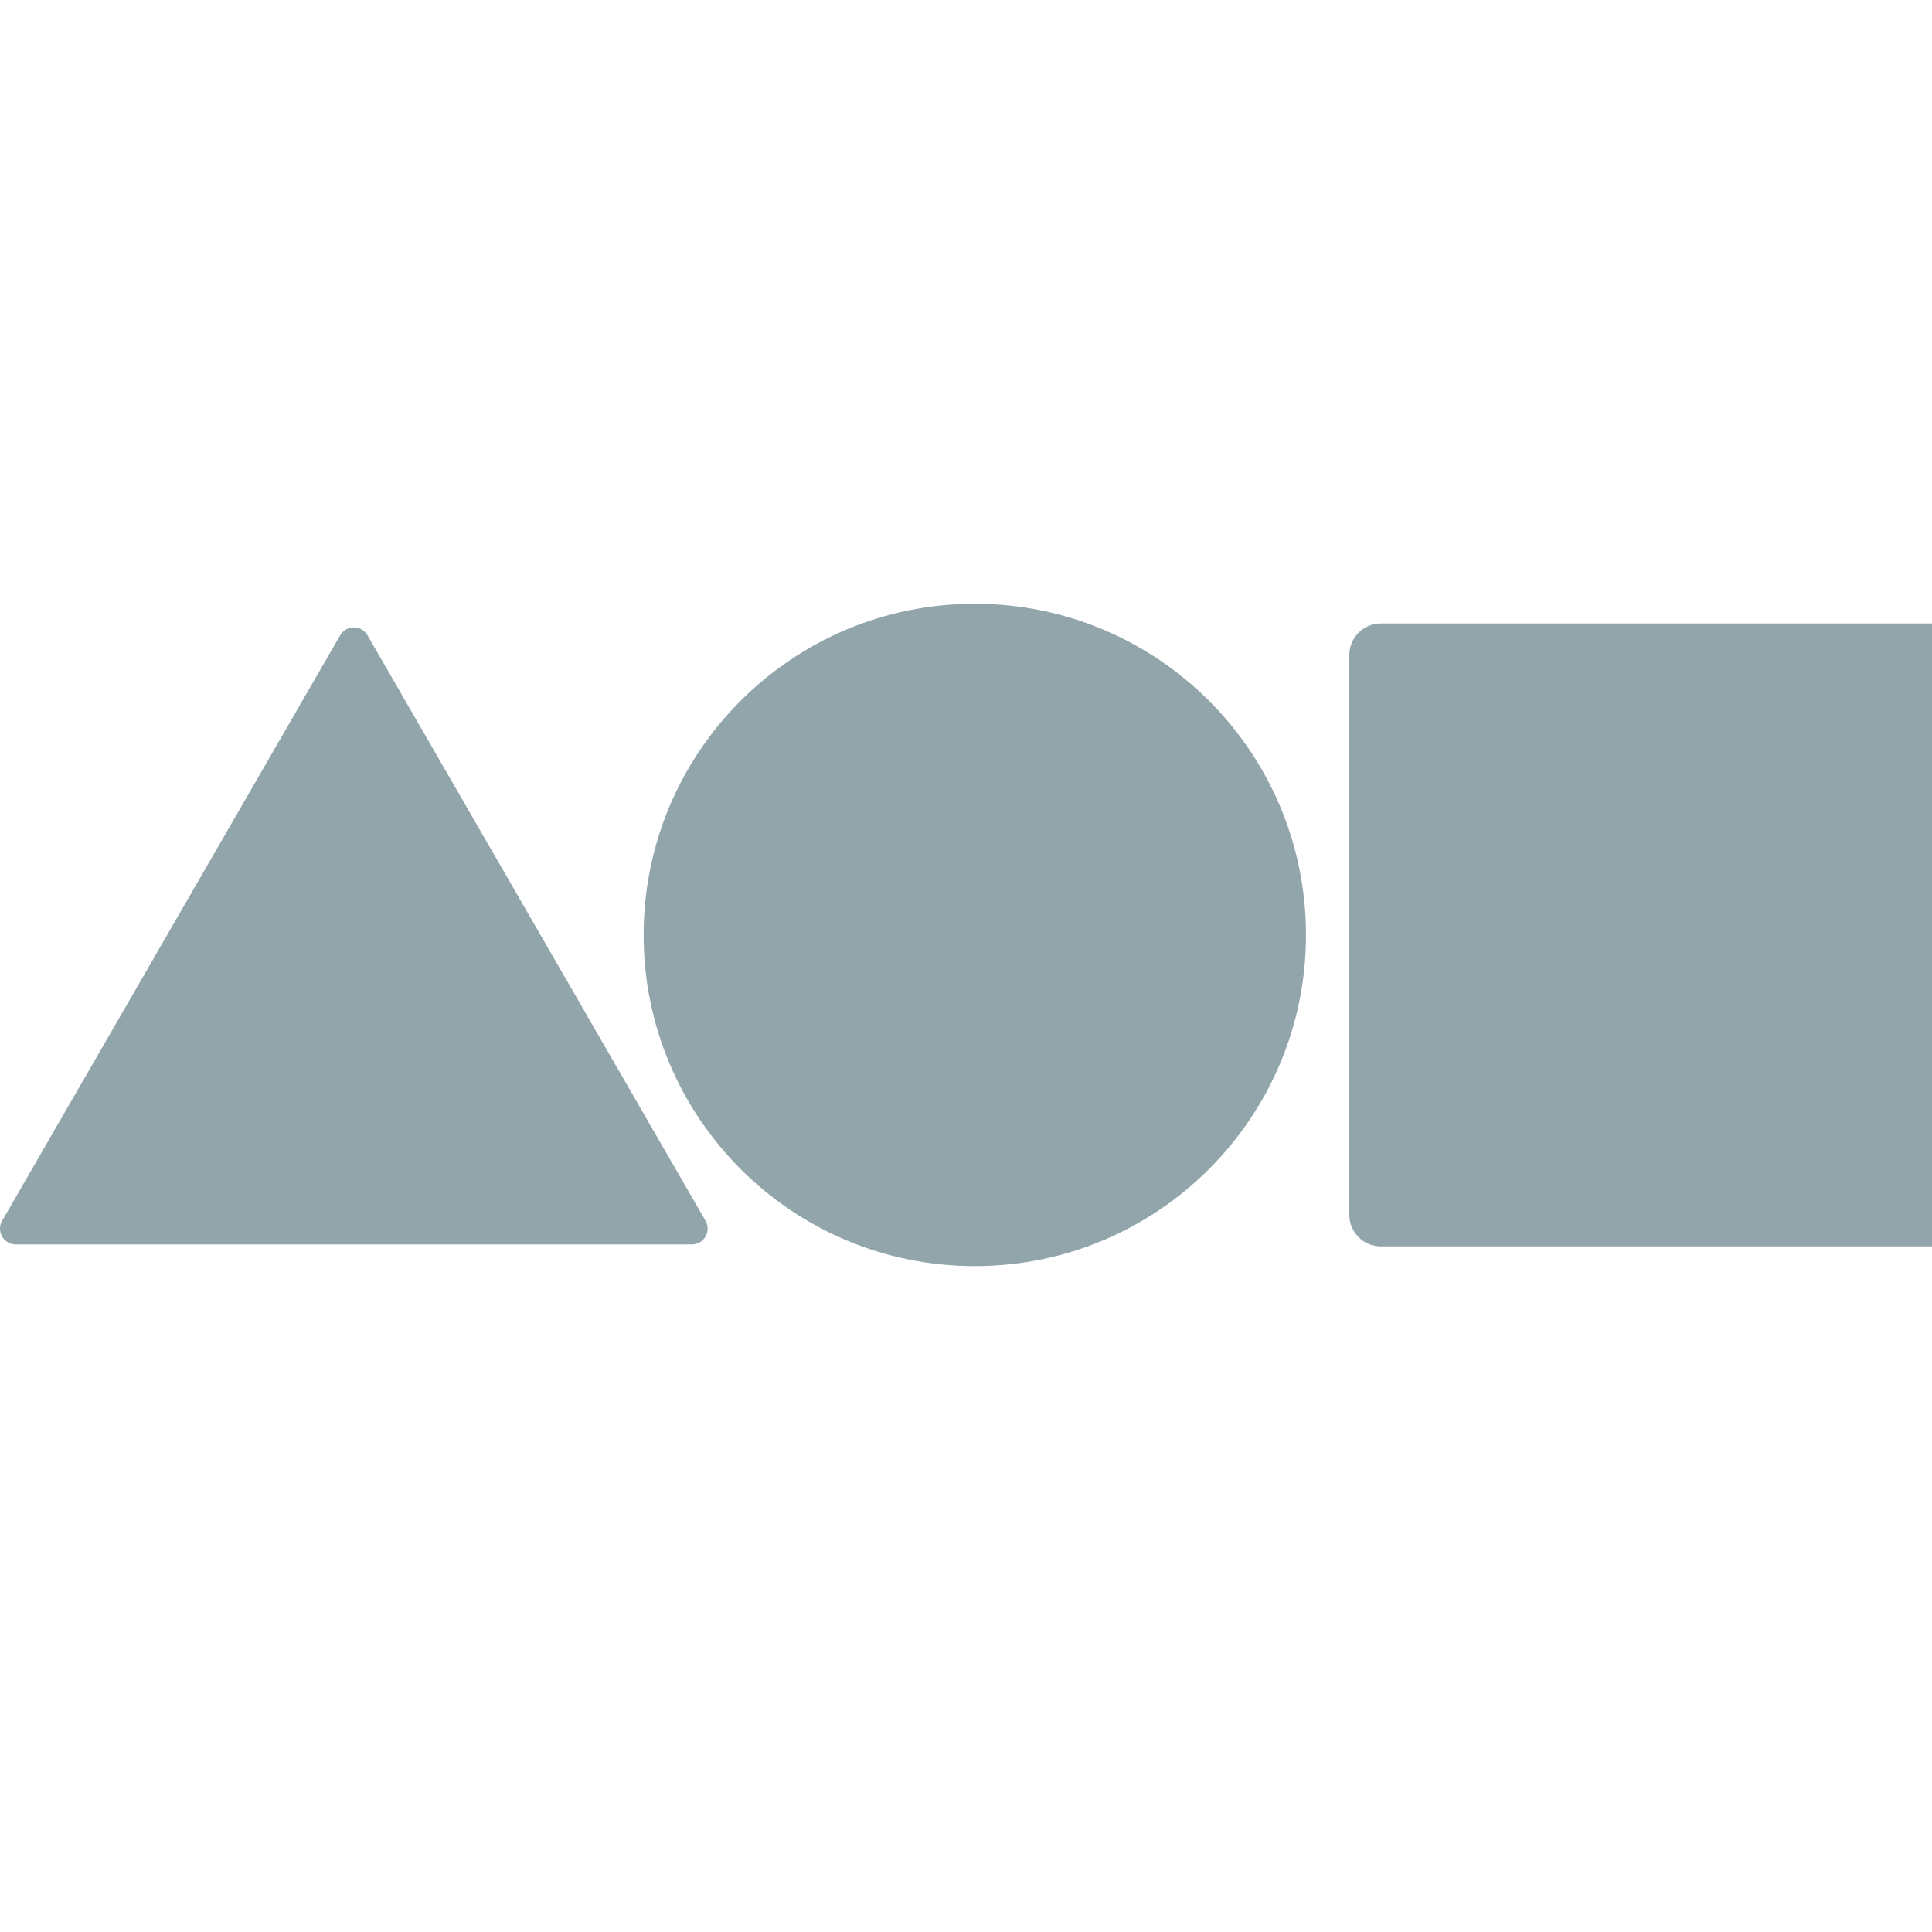
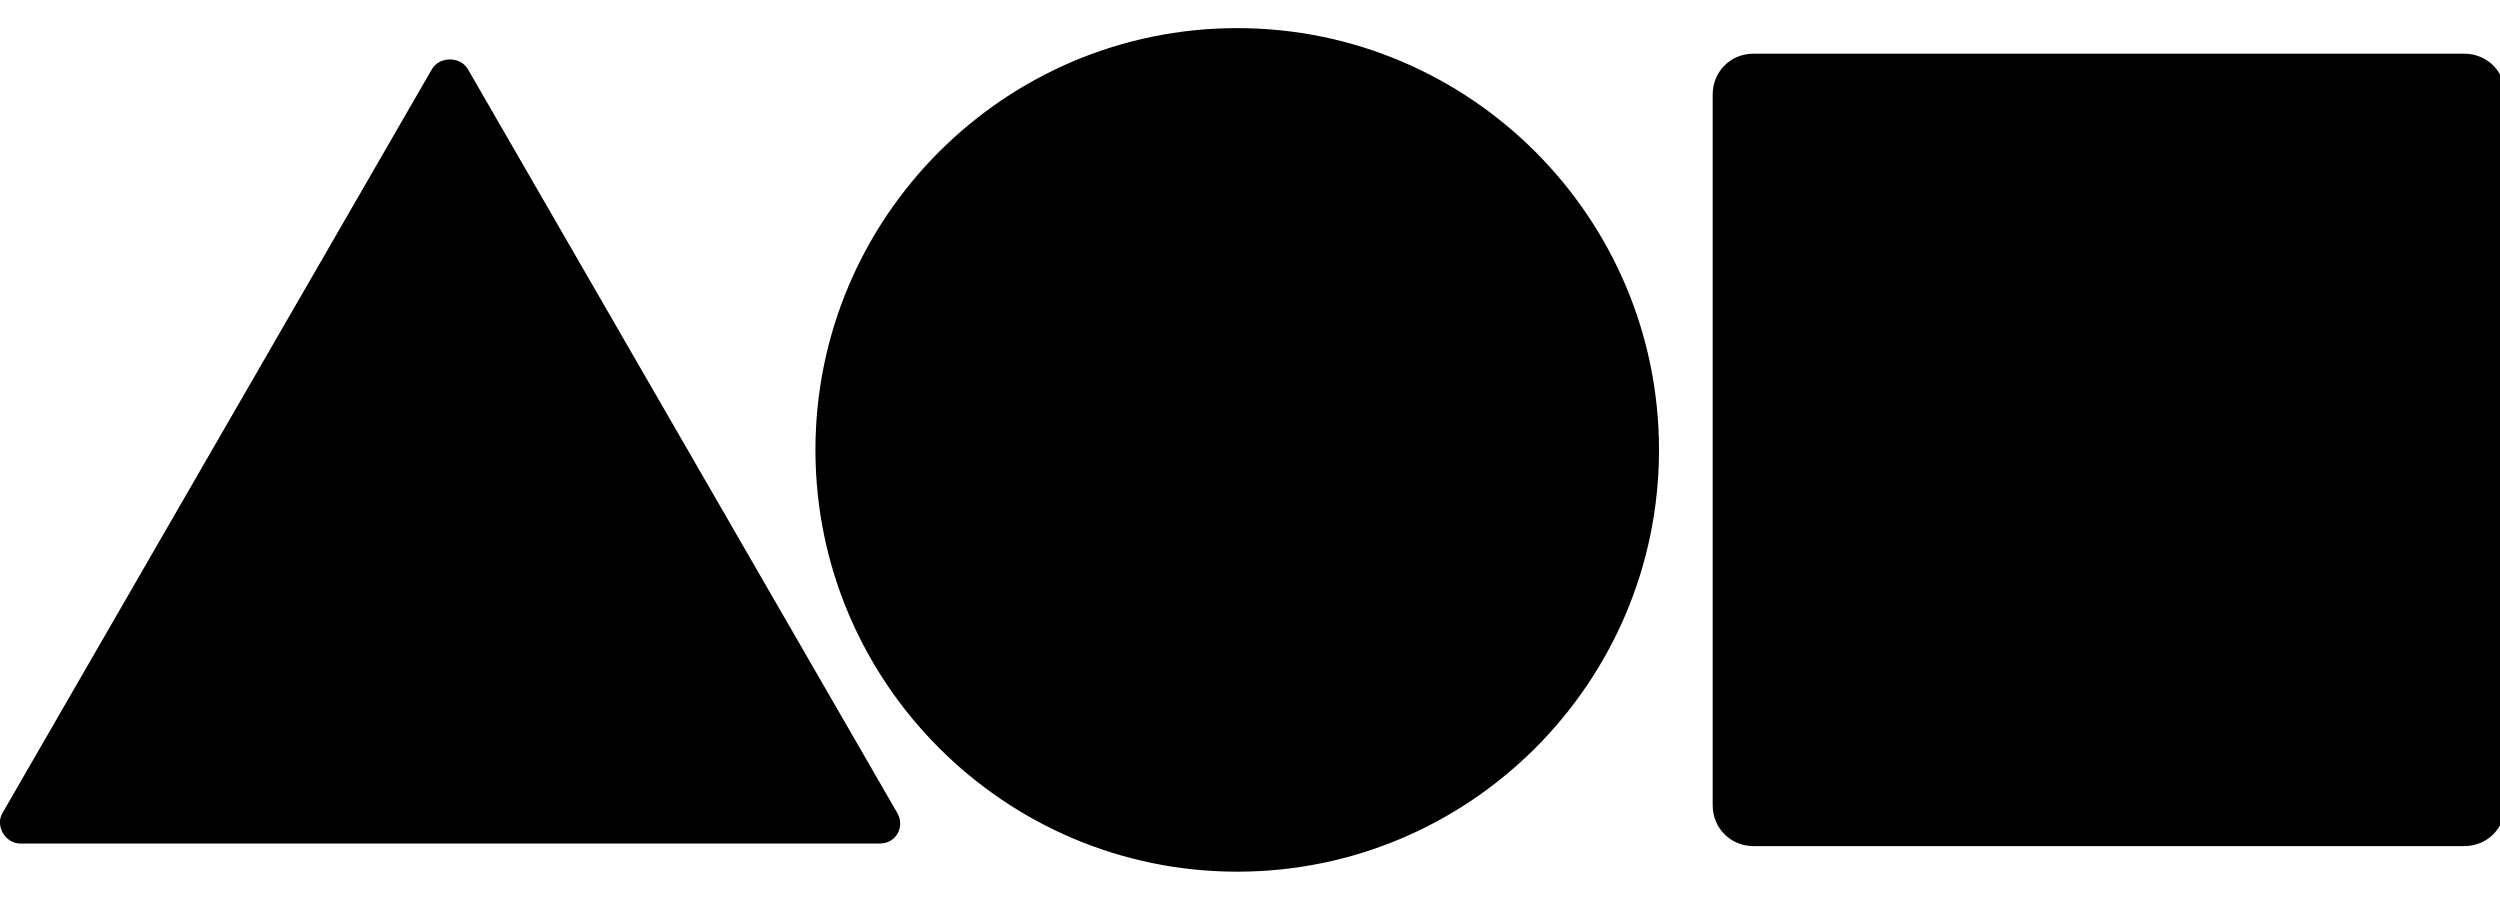
- <svg xmlns="http://www.w3.org/2000/svg" width="96" height="96" viewBox="0 0 96 36" fill="none">
-   <path clipRule="evenodd" d="m64.894 16.456c0 9.088-7.368 16.456-16.456 16.456s-16.456-7.368-16.456-16.456c0-9.088 7.368-16.456 16.456-16.456s16.456 7.368 16.456 16.456zm-47.991-14.889c.302-.522 1.056-.522 1.357 0l16.796 29.092c.302.522-.075 1.175-.679 1.175h-33.592c-.603 0-.98-.653-.679-1.175zm51.712-.588c-.866 0-1.567.702-1.567 1.567v27.819c0 .866.702 1.567 1.567 1.567h27.819c.866 0 1.567-.702 1.567-1.567v-27.819c0-.866-.702-1.567-1.567-1.567z" fill="#91A5AB" fillRule="evenodd" />
+ <svg xmlns="http://www.w3.org/2000/svg" id="Layer_1" version="1.1" viewBox="0 0 97.8 35.3">
+   <path d="M64.9,17.6c0,9.1-7.4,16.5-16.5,16.5s-16.5-7.4-16.5-16.5S39.3,1.1,48.4,1.1s16.5,7.4,16.5,16.5ZM16.9,2.7c.3-.5,1.1-.5,1.4,0l16.8,29.1c.3.5,0,1.2-.7,1.2H.8c-.6,0-1-.7-.7-1.2L16.9,2.7ZM68.6,2.1c-.9,0-1.6.7-1.6,1.6v27.8c0,.9.7,1.6,1.6,1.6h27.8c.9,0,1.6-.7,1.6-1.6V3.7c0-.9-.7-1.6-1.6-1.6h-27.8Z" />
</svg>
